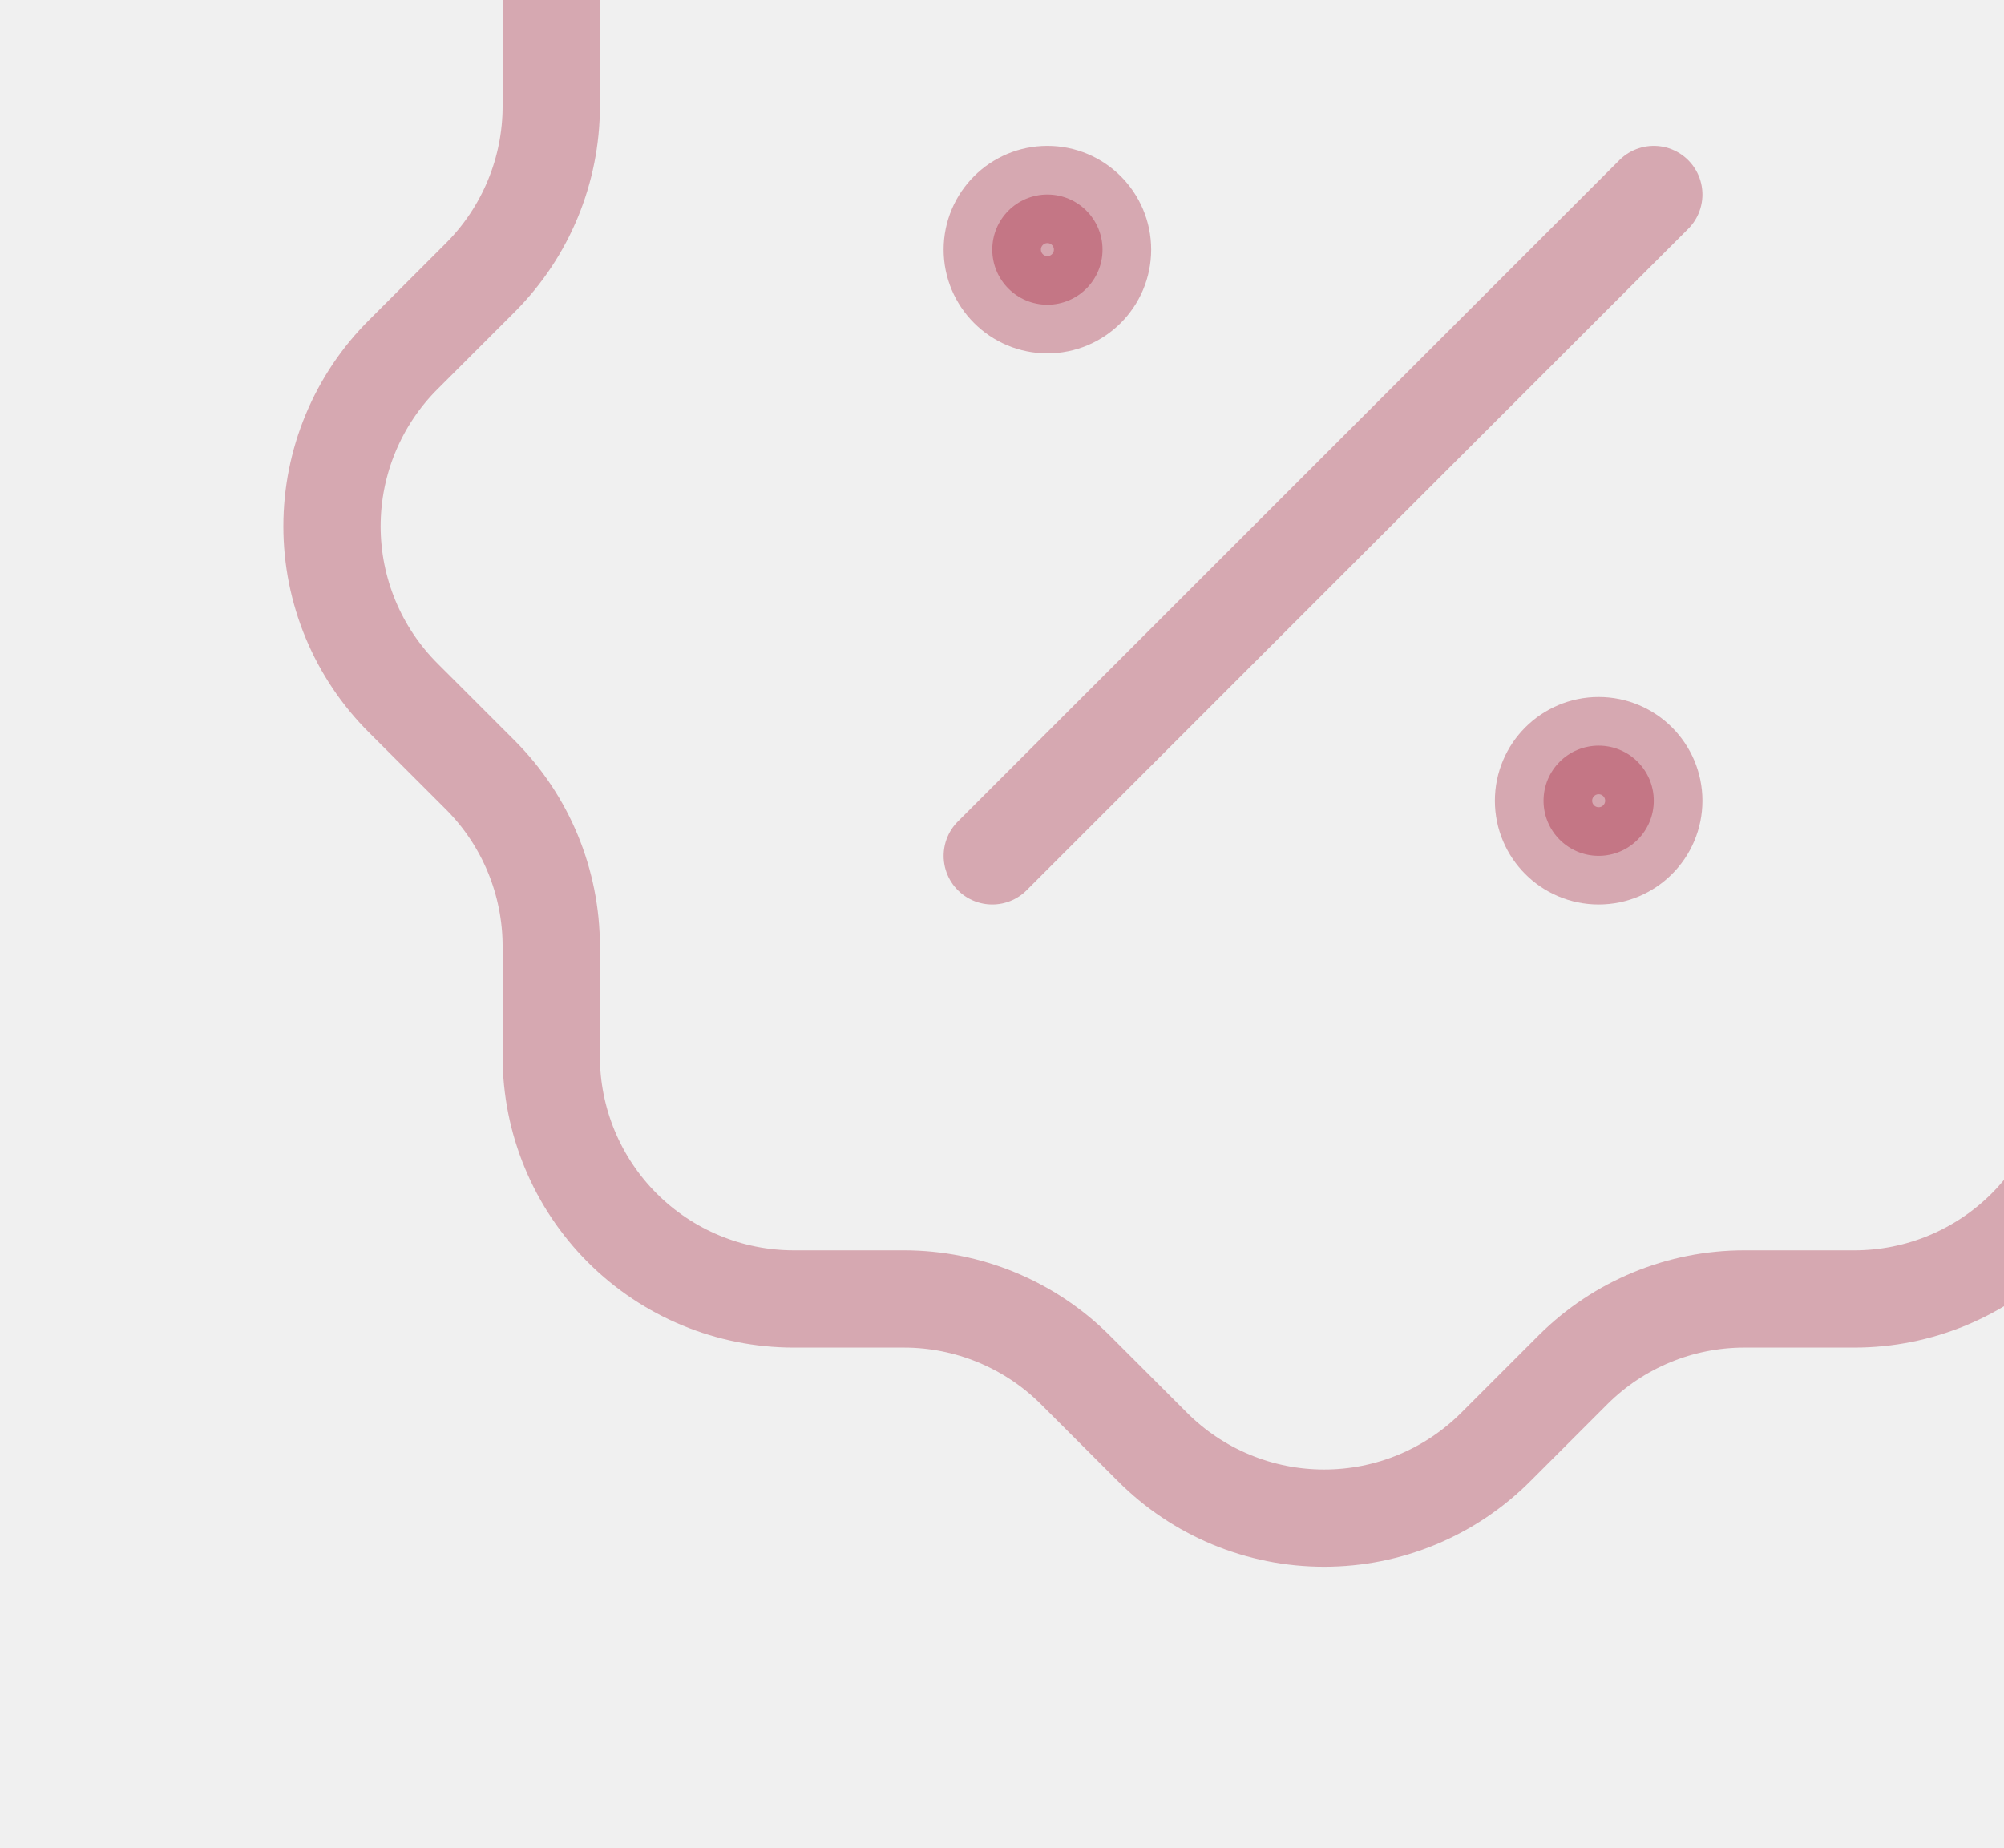
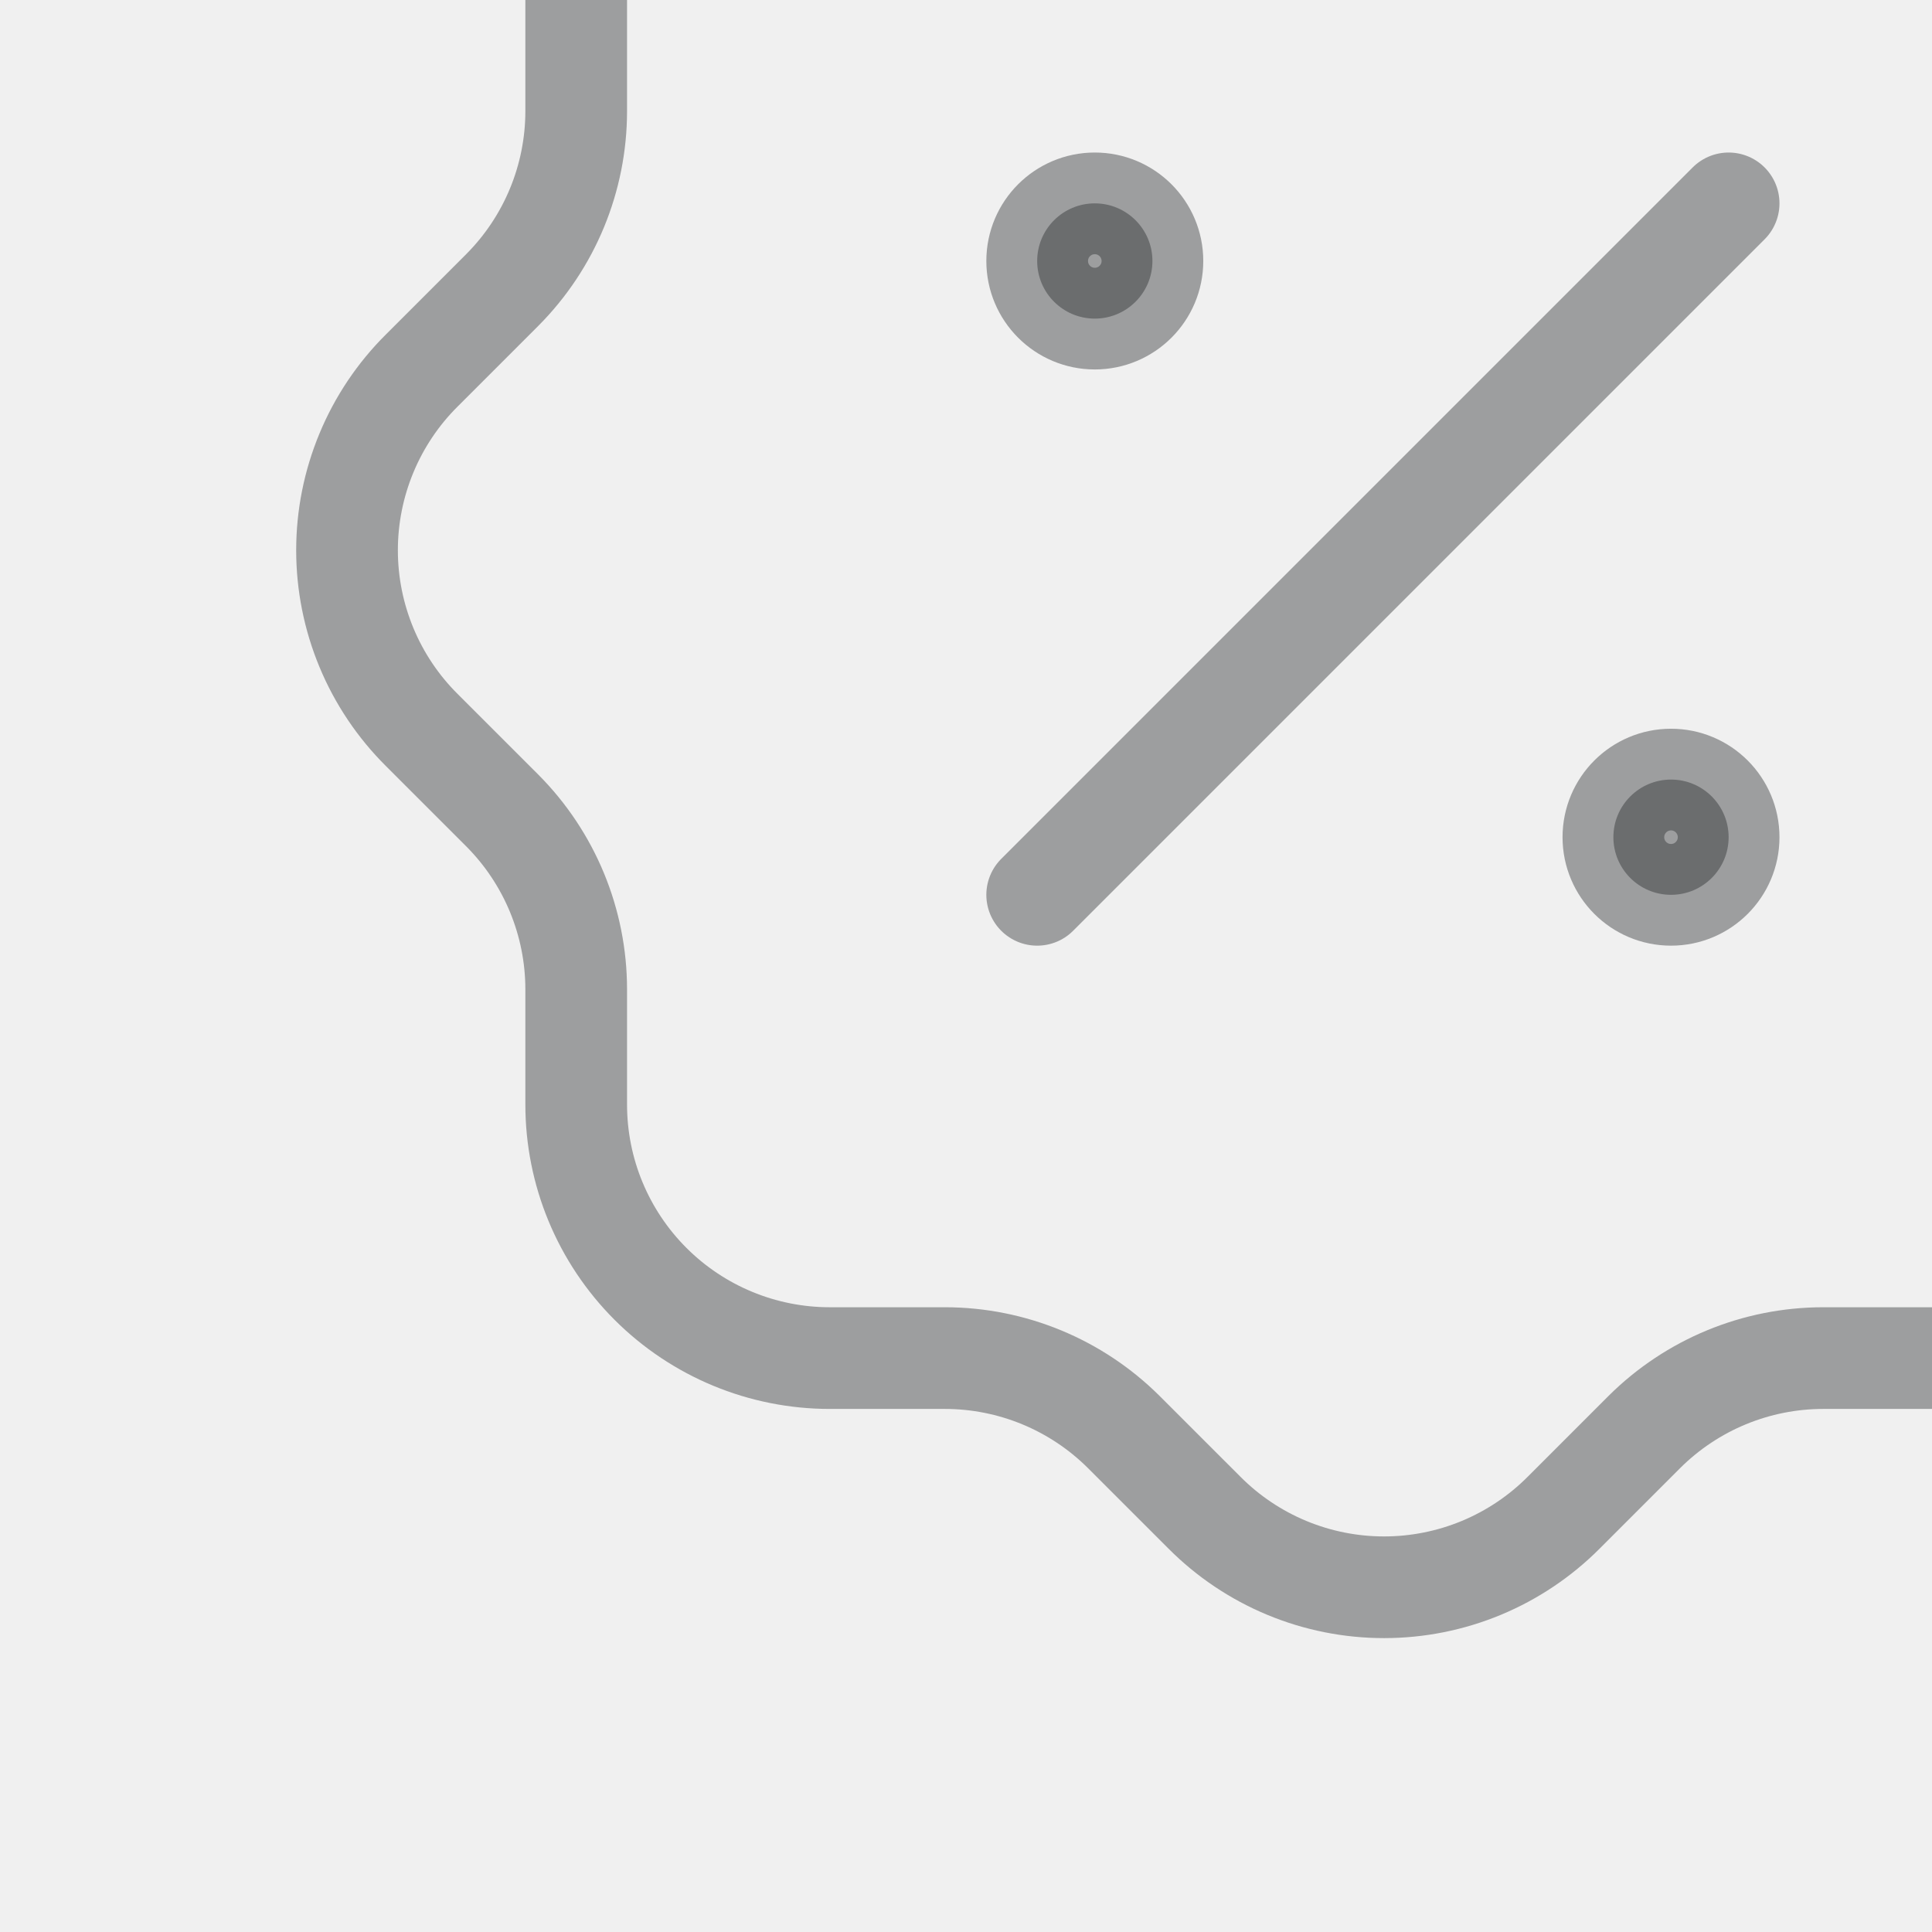
- <svg xmlns="http://www.w3.org/2000/svg" width="103" height="95" viewBox="0 0 103 95" fill="none">
+ <svg xmlns="http://www.w3.org/2000/svg" width="95" height="95" viewBox="0 0 95 95" fill="none">
  <g clip-path="url(#clip0_312_2090)">
-     <path d="M51 44L85 10" stroke="#9A031E" stroke-opacity="0.3" stroke-width="5" stroke-linecap="round" stroke-linejoin="round" />
-     <path d="M53.833 15.667C55.398 15.667 56.667 14.398 56.667 12.833C56.667 11.268 55.398 10 53.833 10C52.269 10 51 11.268 51 12.833C51 14.398 52.269 15.667 53.833 15.667Z" fill="#9A031E" fill-opacity="0.3" stroke="#9A031E" stroke-opacity="0.3" stroke-width="5" stroke-linecap="round" stroke-linejoin="round" />
-     <path d="M82.167 44C83.731 44 85 42.731 85 41.167C85 39.602 83.731 38.333 82.167 38.333C80.602 38.333 79.333 39.602 79.333 41.167C79.333 42.731 80.602 44 82.167 44Z" fill="#9A031E" fill-opacity="0.3" stroke="#9A031E" stroke-opacity="0.3" stroke-width="5" stroke-linecap="round" stroke-linejoin="round" />
-     <path d="M28.333 -0.2C28.333 -3.506 29.647 -6.677 31.985 -9.015C34.323 -11.353 37.494 -12.667 40.8 -12.667H46.467C49.758 -12.669 52.916 -13.972 55.25 -16.293L59.217 -20.26C60.375 -21.425 61.753 -22.35 63.27 -22.98C64.787 -23.611 66.414 -23.936 68.057 -23.936C69.7 -23.936 71.327 -23.611 72.844 -22.98C74.361 -22.35 75.738 -21.425 76.897 -20.26L80.863 -16.293C83.198 -13.972 86.355 -12.669 89.647 -12.667H95.313C98.62 -12.667 101.791 -11.353 104.129 -9.015C106.467 -6.677 107.78 -3.506 107.78 -0.2V5.467C107.782 8.758 109.086 11.916 111.407 14.25L115.373 18.217C116.538 19.375 117.463 20.753 118.094 22.27C118.725 23.787 119.05 25.414 119.05 27.057C119.05 28.7 118.725 30.326 118.094 31.844C117.463 33.361 116.538 34.738 115.373 35.897L111.407 39.863C109.086 42.197 107.782 45.355 107.78 48.647V54.313C107.78 57.62 106.467 60.791 104.129 63.129C101.791 65.466 98.62 66.78 95.313 66.78H89.647C86.355 66.782 83.198 68.086 80.863 70.407L76.897 74.373C75.738 75.538 74.361 76.463 72.844 77.094C71.327 77.725 69.7 78.049 68.057 78.049C66.414 78.049 64.787 77.725 63.27 77.094C61.753 76.463 60.375 75.538 59.217 74.373L55.25 70.407C52.916 68.086 49.758 66.782 46.467 66.78H40.8C37.494 66.78 34.323 65.466 31.985 63.129C29.647 60.791 28.333 57.62 28.333 54.313V48.647C28.331 45.355 27.028 42.197 24.707 39.863L20.74 35.897C19.575 34.738 18.65 33.361 18.02 31.844C17.389 30.326 17.064 28.7 17.064 27.057C17.064 25.414 17.389 23.787 18.02 22.27C18.65 20.753 19.575 19.375 20.74 18.217L24.707 14.25C27.028 11.916 28.331 8.758 28.333 5.467V-0.2" stroke="#9A031E" stroke-opacity="0.3" stroke-width="5" stroke-linecap="round" stroke-linejoin="round" />
+     <path d="M51 44L85 10" stroke="#212427" stroke-opacity="0.4" stroke-width="5" stroke-linecap="round" stroke-linejoin="round" />
+     <path d="M53.833 15.667C55.398 15.667 56.667 14.398 56.667 12.833C56.667 11.268 55.398 10 53.833 10C52.269 10 51 11.268 51 12.833C51 14.398 52.269 15.667 53.833 15.667Z" fill="#212427" fill-opacity="0.4" stroke="#212427" stroke-opacity="0.4" stroke-width="5" stroke-linecap="round" stroke-linejoin="round" />
+     <path d="M82.167 44C83.731 44 85 42.731 85 41.167C85 39.602 83.731 38.333 82.167 38.333C80.602 38.333 79.333 39.602 79.333 41.167C79.333 42.731 80.602 44 82.167 44Z" fill="#212427" fill-opacity="0.4" stroke="#212427" stroke-opacity="0.4" stroke-width="5" stroke-linecap="round" stroke-linejoin="round" />
+     <path d="M28.333 -0.2C28.333 -3.506 29.647 -6.677 31.985 -9.015C34.323 -11.353 37.494 -12.667 40.8 -12.667H46.467C49.758 -12.669 52.916 -13.972 55.25 -16.293L59.217 -20.26C60.375 -21.425 61.753 -22.35 63.27 -22.98C64.787 -23.611 66.414 -23.936 68.057 -23.936C69.7 -23.936 71.326 -23.611 72.844 -22.98C74.361 -22.35 75.738 -21.425 76.897 -20.26L80.863 -16.293C83.198 -13.972 86.355 -12.669 89.647 -12.667H95.313C98.62 -12.667 101.791 -11.353 104.129 -9.015C106.467 -6.677 107.78 -3.506 107.78 -0.2V5.467C107.782 8.758 109.086 11.916 111.407 14.25L115.373 18.217C116.538 19.375 117.463 20.753 118.094 22.27C118.725 23.787 119.05 25.414 119.05 27.057C119.05 28.7 118.725 30.326 118.094 31.844C117.463 33.361 116.538 34.738 115.373 35.897L111.407 39.863C109.086 42.197 107.782 45.355 107.78 48.647V54.313C107.78 57.62 106.467 60.791 104.129 63.129C101.791 65.466 98.62 66.78 95.313 66.78H89.647C86.355 66.782 83.198 68.086 80.863 70.407L76.897 74.373C75.738 75.538 74.361 76.463 72.844 77.094C71.326 77.725 69.7 78.049 68.057 78.049C66.414 78.049 64.787 77.725 63.27 77.094C61.753 76.463 60.375 75.538 59.217 74.373L55.25 70.407C52.916 68.086 49.758 66.782 46.467 66.78H40.8C37.494 66.78 34.323 65.466 31.985 63.129C29.647 60.791 28.333 57.62 28.333 54.313V48.647C28.331 45.355 27.028 42.197 24.707 39.863L20.74 35.897C19.575 34.738 18.65 33.361 18.02 31.844C17.389 30.326 17.064 28.7 17.064 27.057C17.064 25.414 17.389 23.787 18.02 22.27C18.65 20.753 19.575 19.375 20.74 18.217L24.707 14.25C27.028 11.916 28.331 8.758 28.333 5.467V-0.2" stroke="#212427" stroke-opacity="0.4" stroke-width="5" stroke-linecap="round" stroke-linejoin="round" />
  </g>
  <defs>
    <clipPath id="clip0_312_2090">
      <rect width="136" height="136" fill="white" transform="translate(0 -41)" />
    </clipPath>
  </defs>
</svg>
